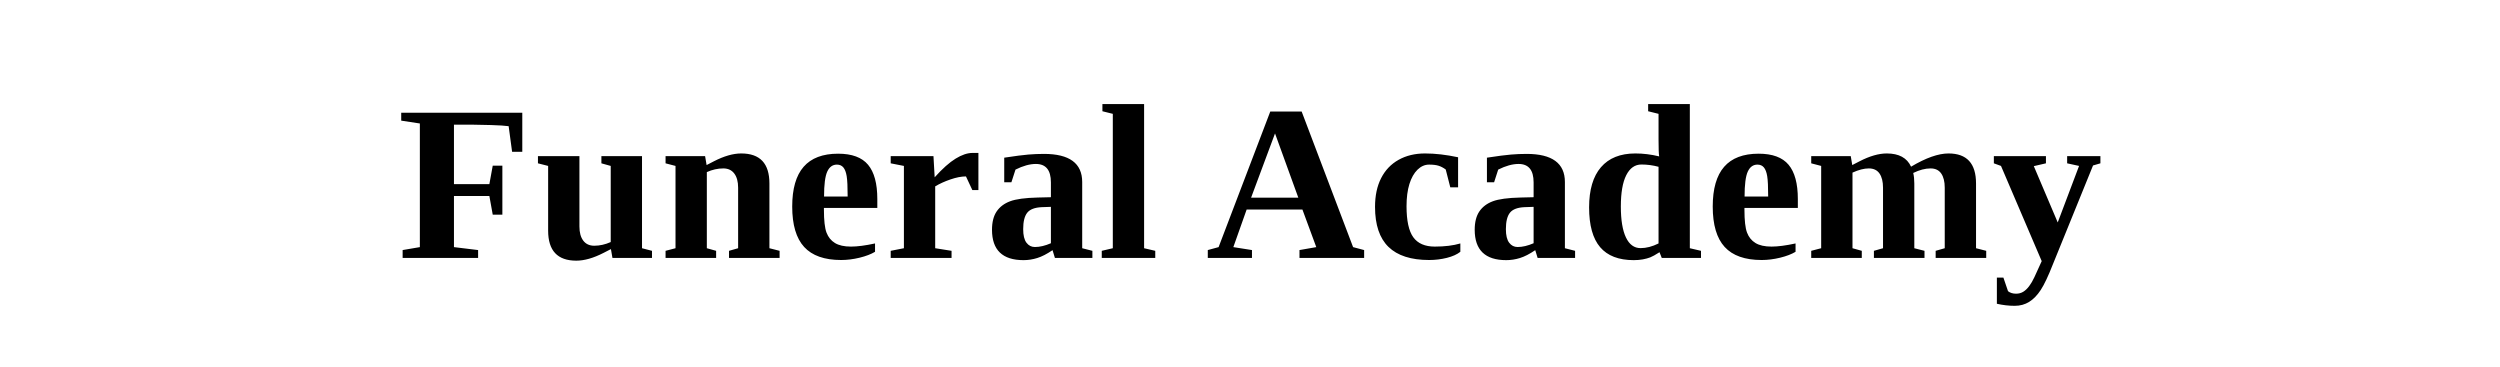
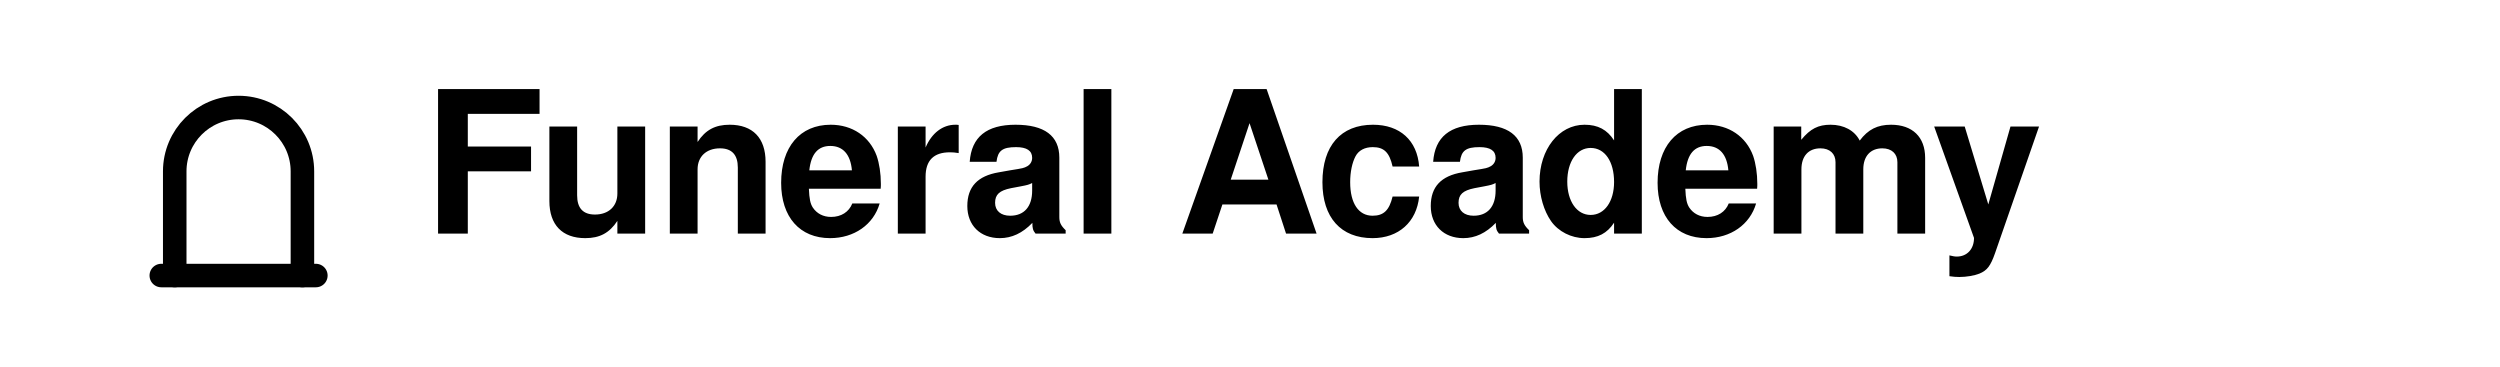
<svg xmlns="http://www.w3.org/2000/svg" width="1488" height="218" viewBox="0 0 1488 218" fill="none">
-   <text x="744" y="109" fill="black" font-family="Georgia, 'Times New Roman', serif" font-size="132" font-weight="700" letter-spacing="1" text-anchor="middle" dominant-baseline="central">Funeral Academy</text>
+   <g transform="translate(96 46)" fill="none" stroke="black" stroke-width="14" stroke-linecap="round" stroke-linejoin="round">
+     <path d="M8 118 V56 A38 38 0 0 1 84 56 V118" />
+     <path d="M0 118 H92" />
+   </g>
+   <text x="252" y="112" fill="black" font-family="'Helvetica Neue', Helvetica, Arial, sans-serif" font-size="118" font-weight="600" letter-spacing="-1" dominant-baseline="central">Funeral Academy</text>
</svg>
